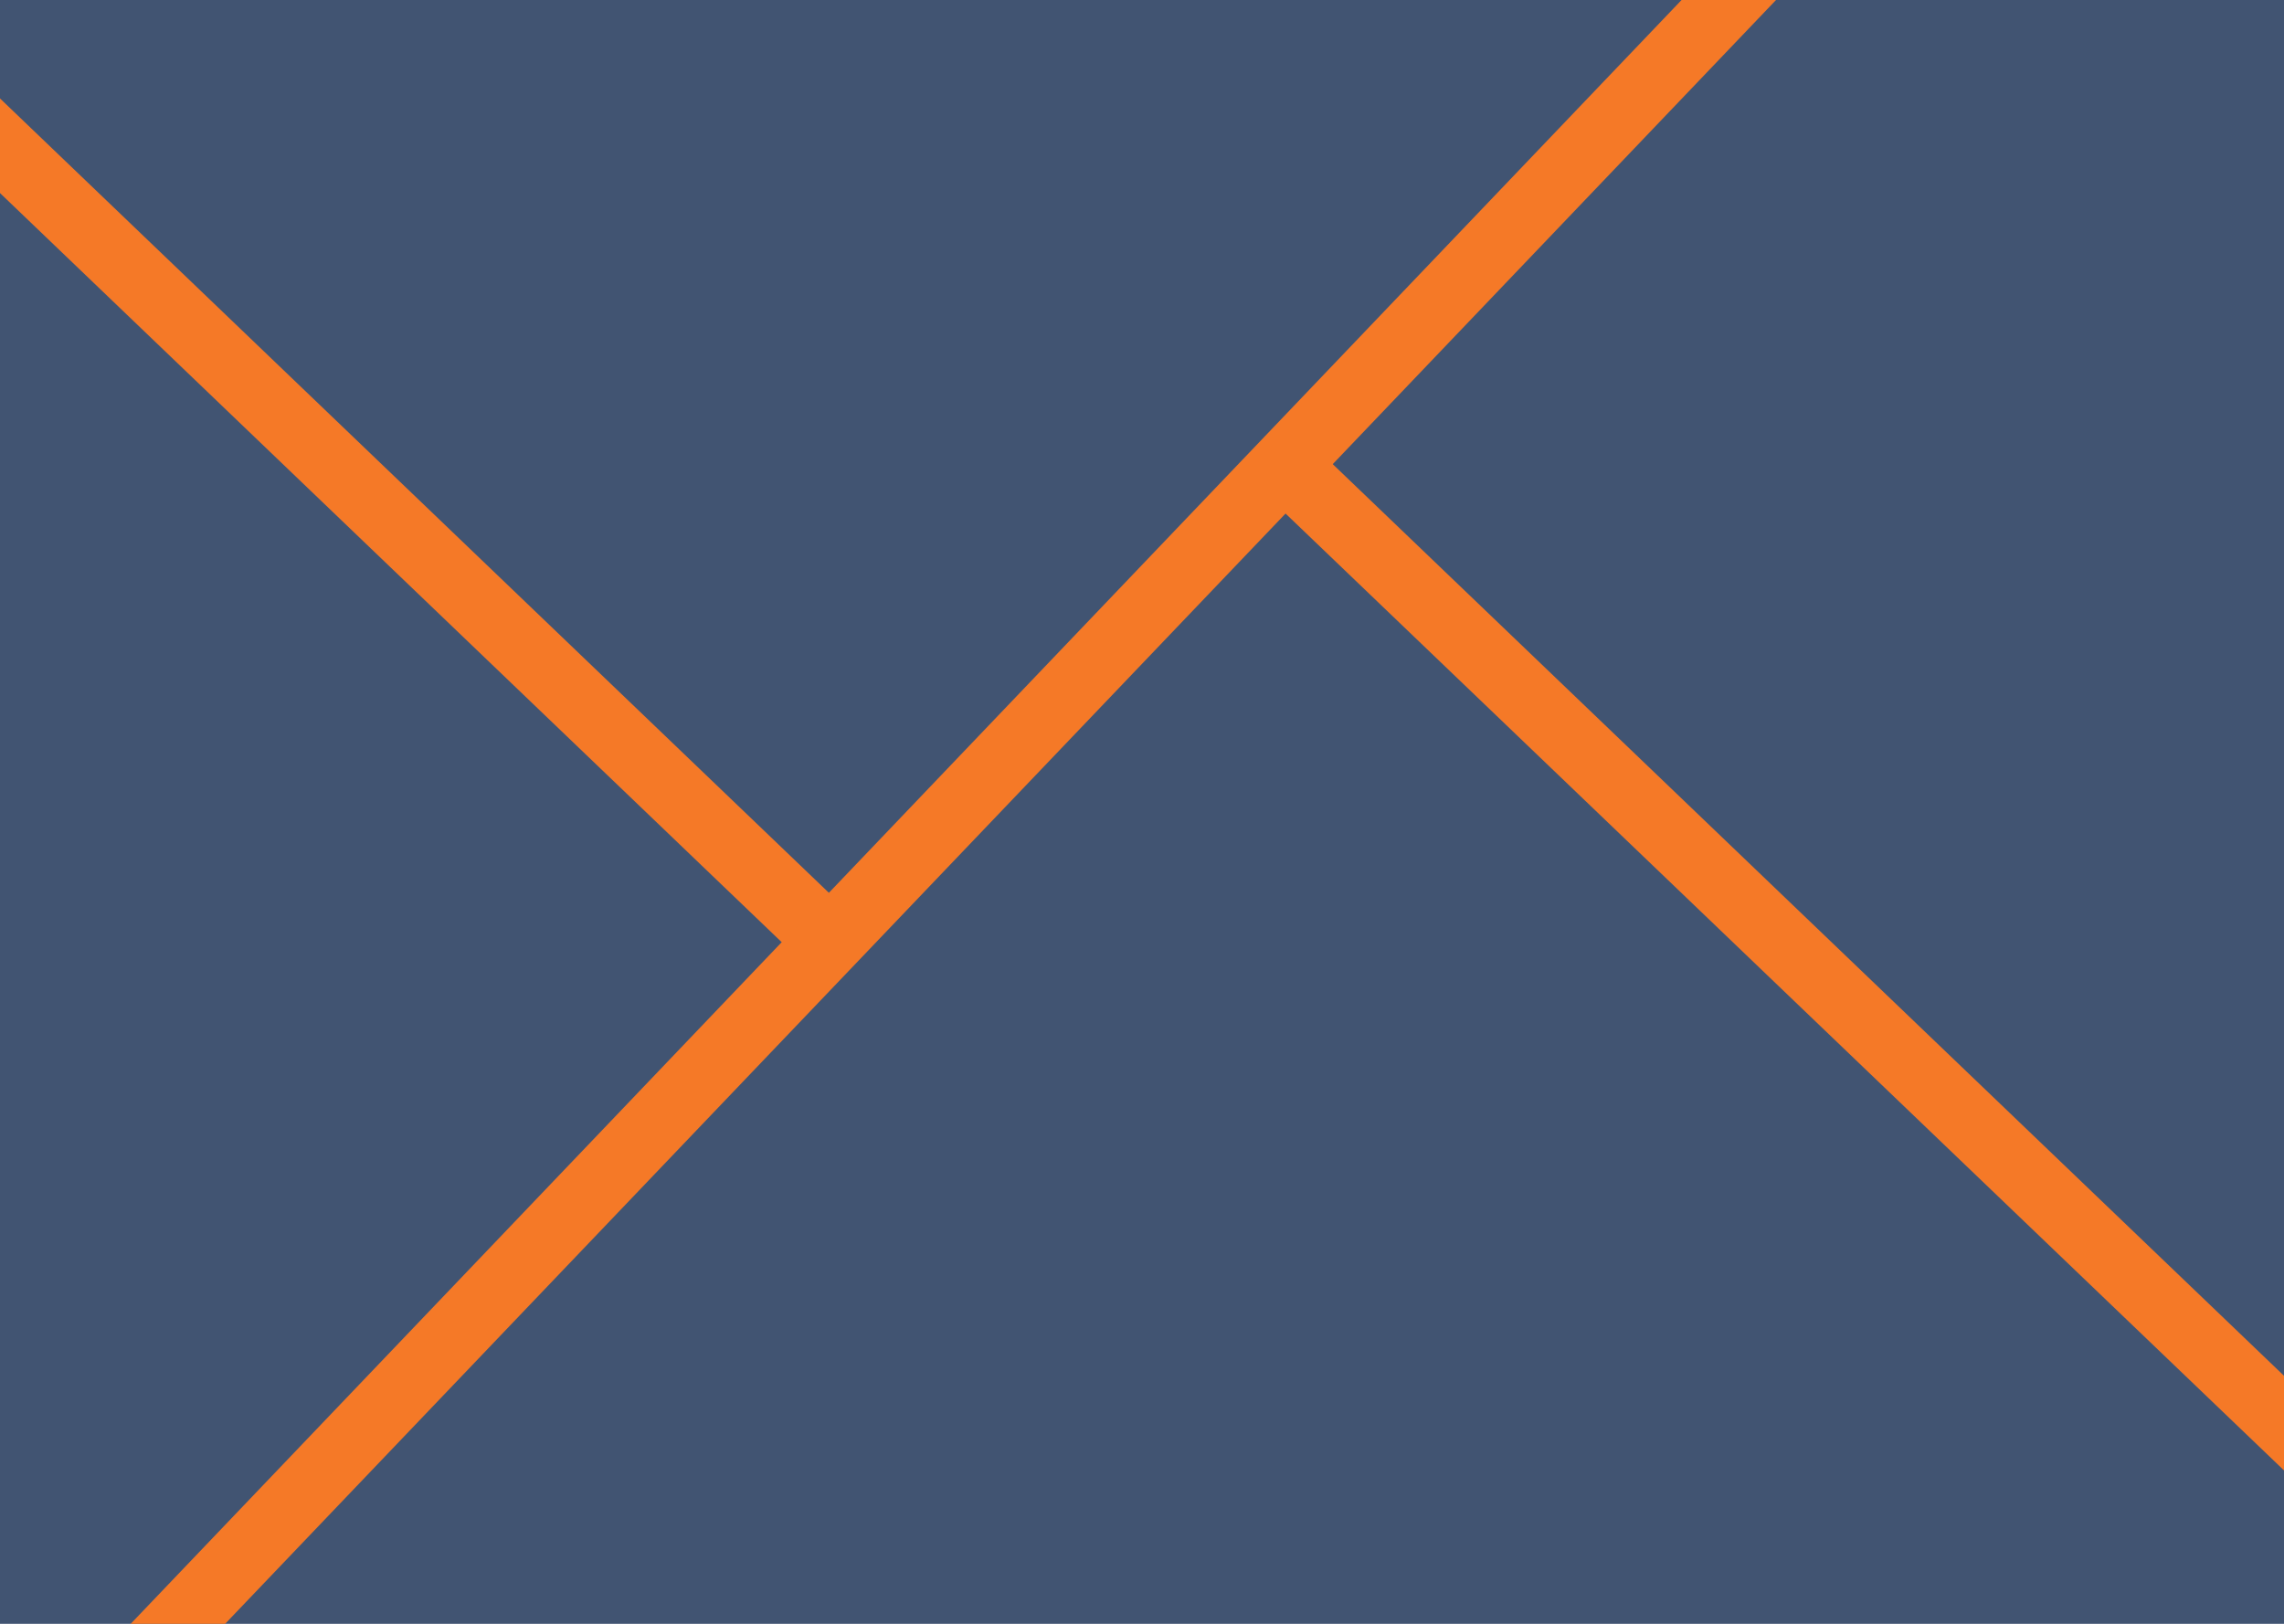
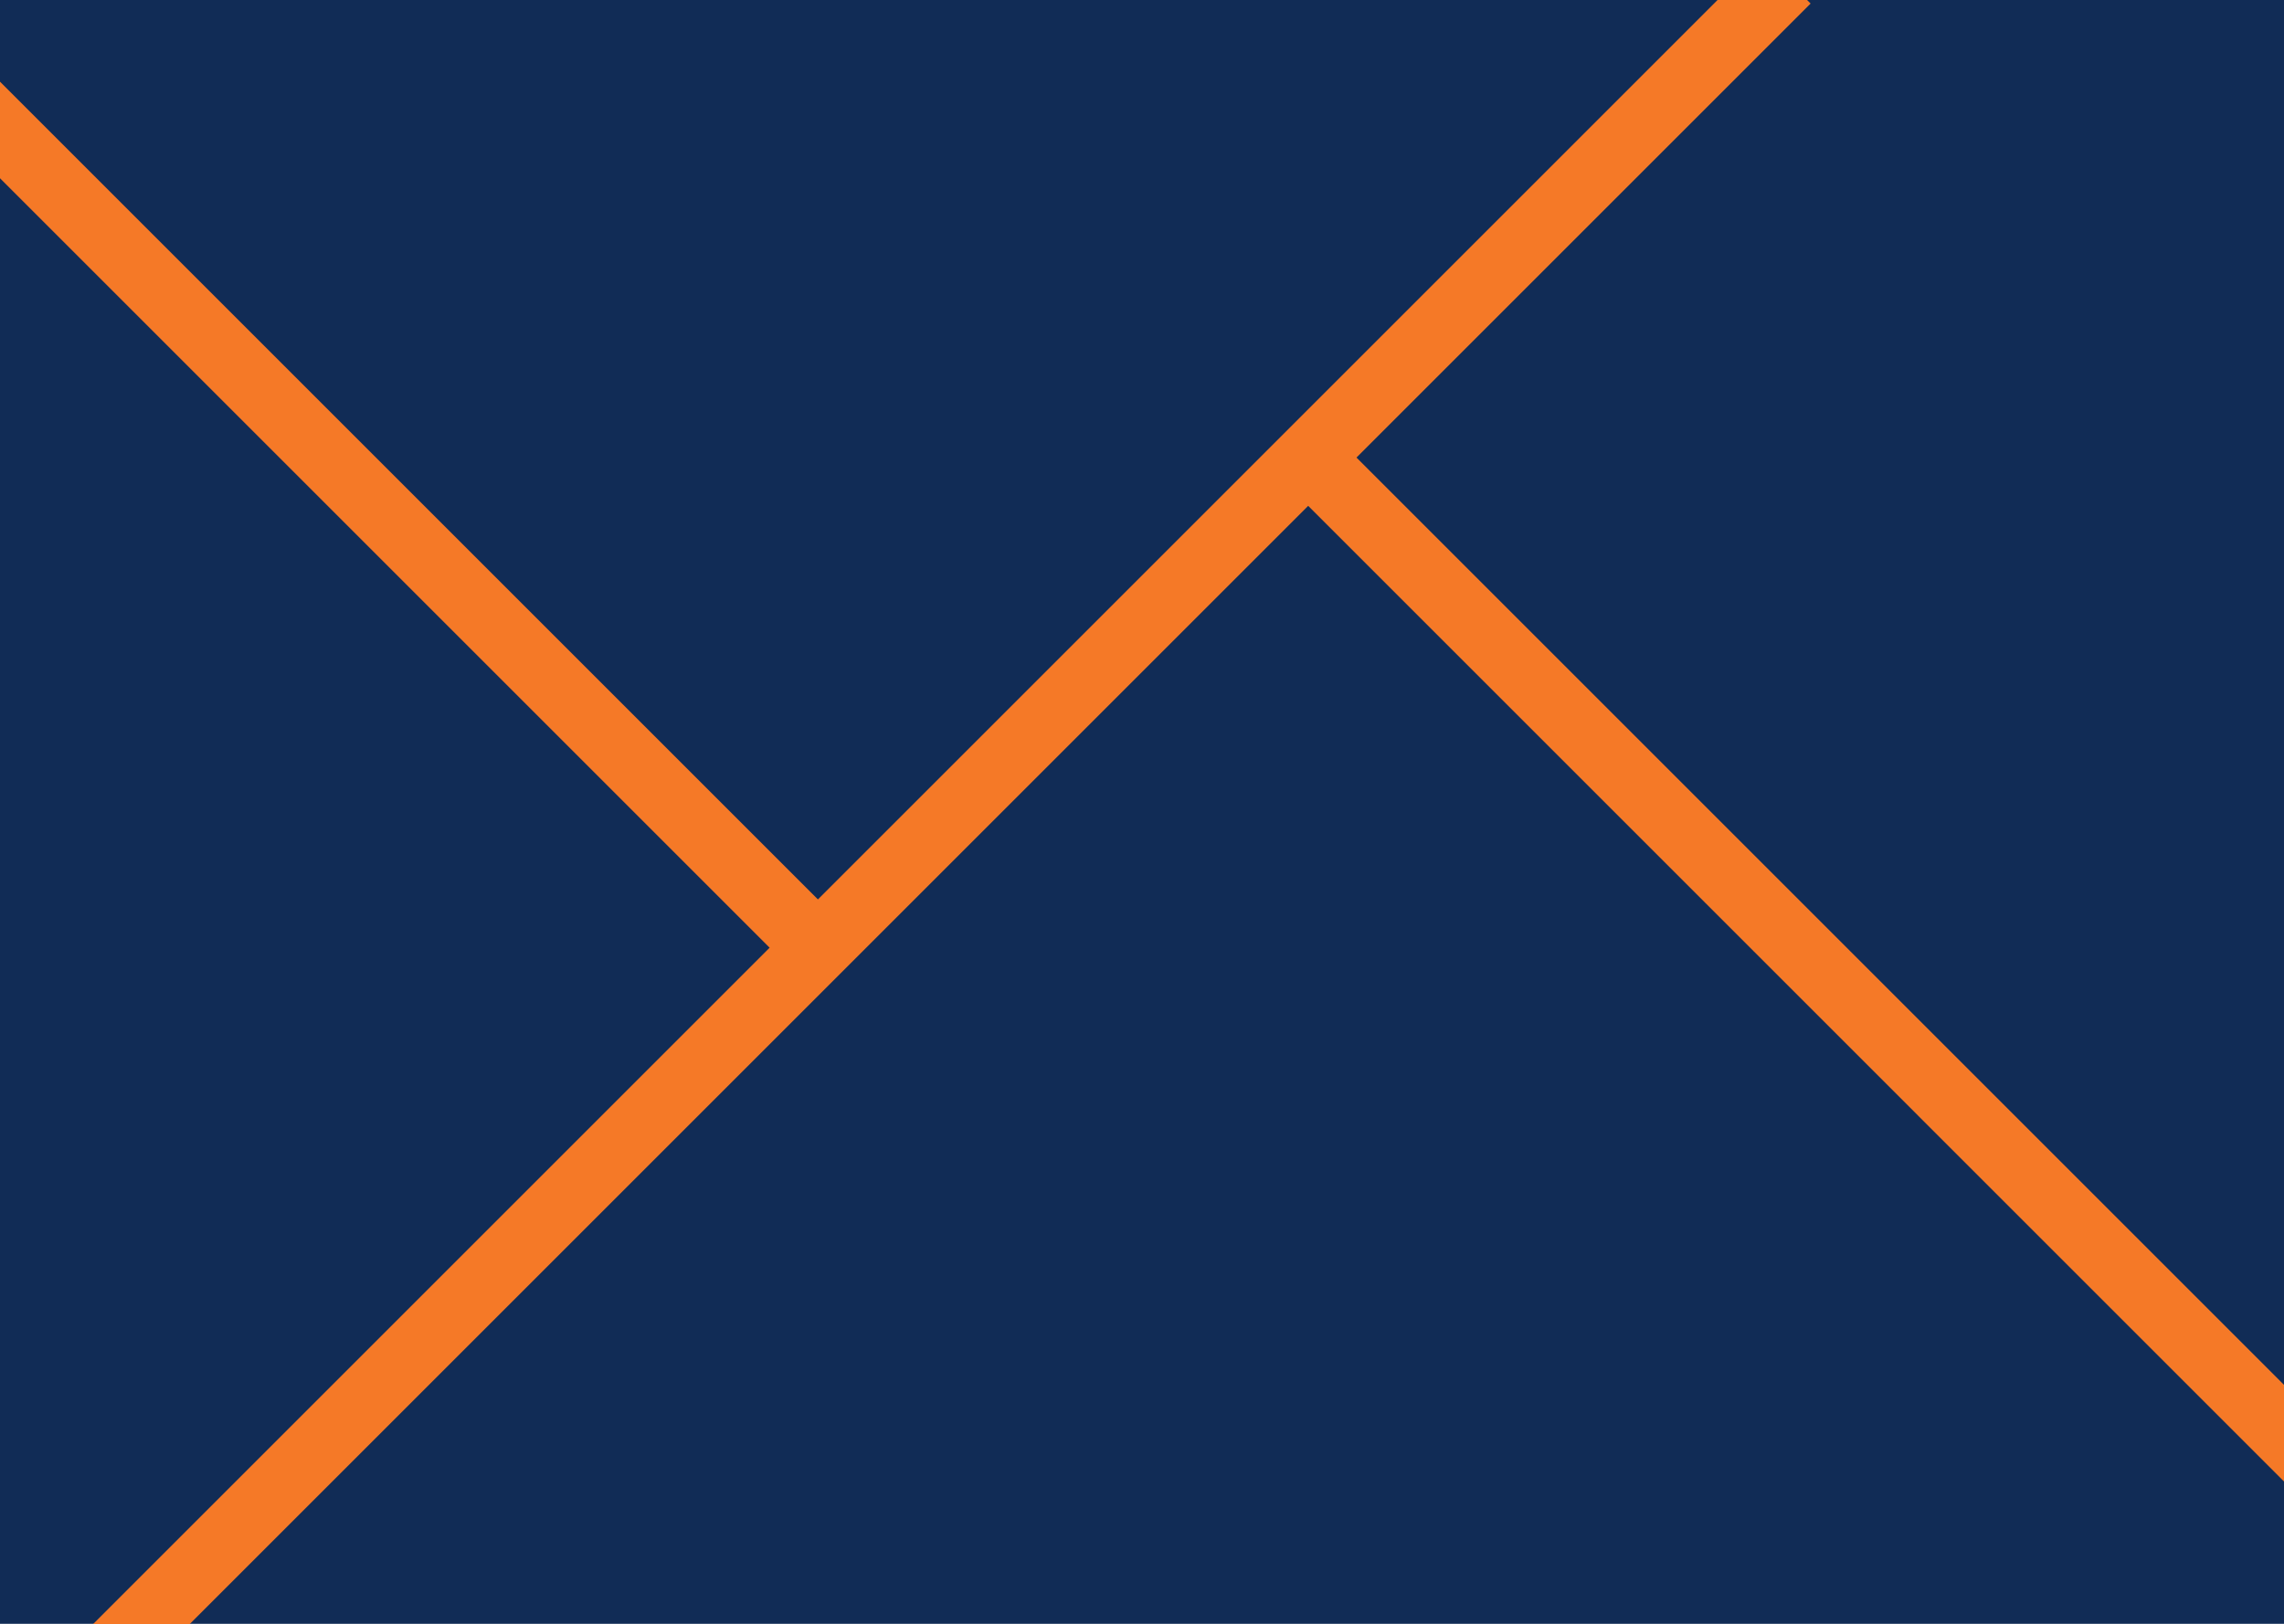
<svg xmlns="http://www.w3.org/2000/svg" width="1440" height="1024" fill="none" viewBox="0 0 1440 1024">
-   <g clip-path="url(#clip0)">
-     <path fill="#fff" d="M0 0h1440v1024H0z" />
-     <path fill="#415472" d="M0 0h1440v1024H0z" />
-     <path fill="#F57927" d="M1129.5-10.229L92.514 1075.788l-31.151-29.745L1098.349-39.973z" />
-     <path fill="#F57927" d="M-12.714 49.898l535.747 513.543-29.805 31.094L-42.518 80.99zM822.823 276l957.798 918.104-29.805 31.093-957.798-918.104z" />
-   </g>
-   <defs>
-     <clipPath id="clip0">
-       <path fill="#fff" d="M0 0h1440v1024H0z" />
-     </clipPath>
-   </defs>
+   <path fill="#112C56" d="M0 0h1440v1024H0z" />
+   <path fill="#F57927" d="M1141.54 2.239L79.755 1064.023 49.3 1033.568 1111.084-28.217z" />
+   <path fill="#F57927" d="M-6.897 44.608L517.865 569.37l-30.455 30.456L-37.353 75.063zM832.967 266.29l938.161 938.161-30.456 30.456-938.16-938.161z" />
</svg>
